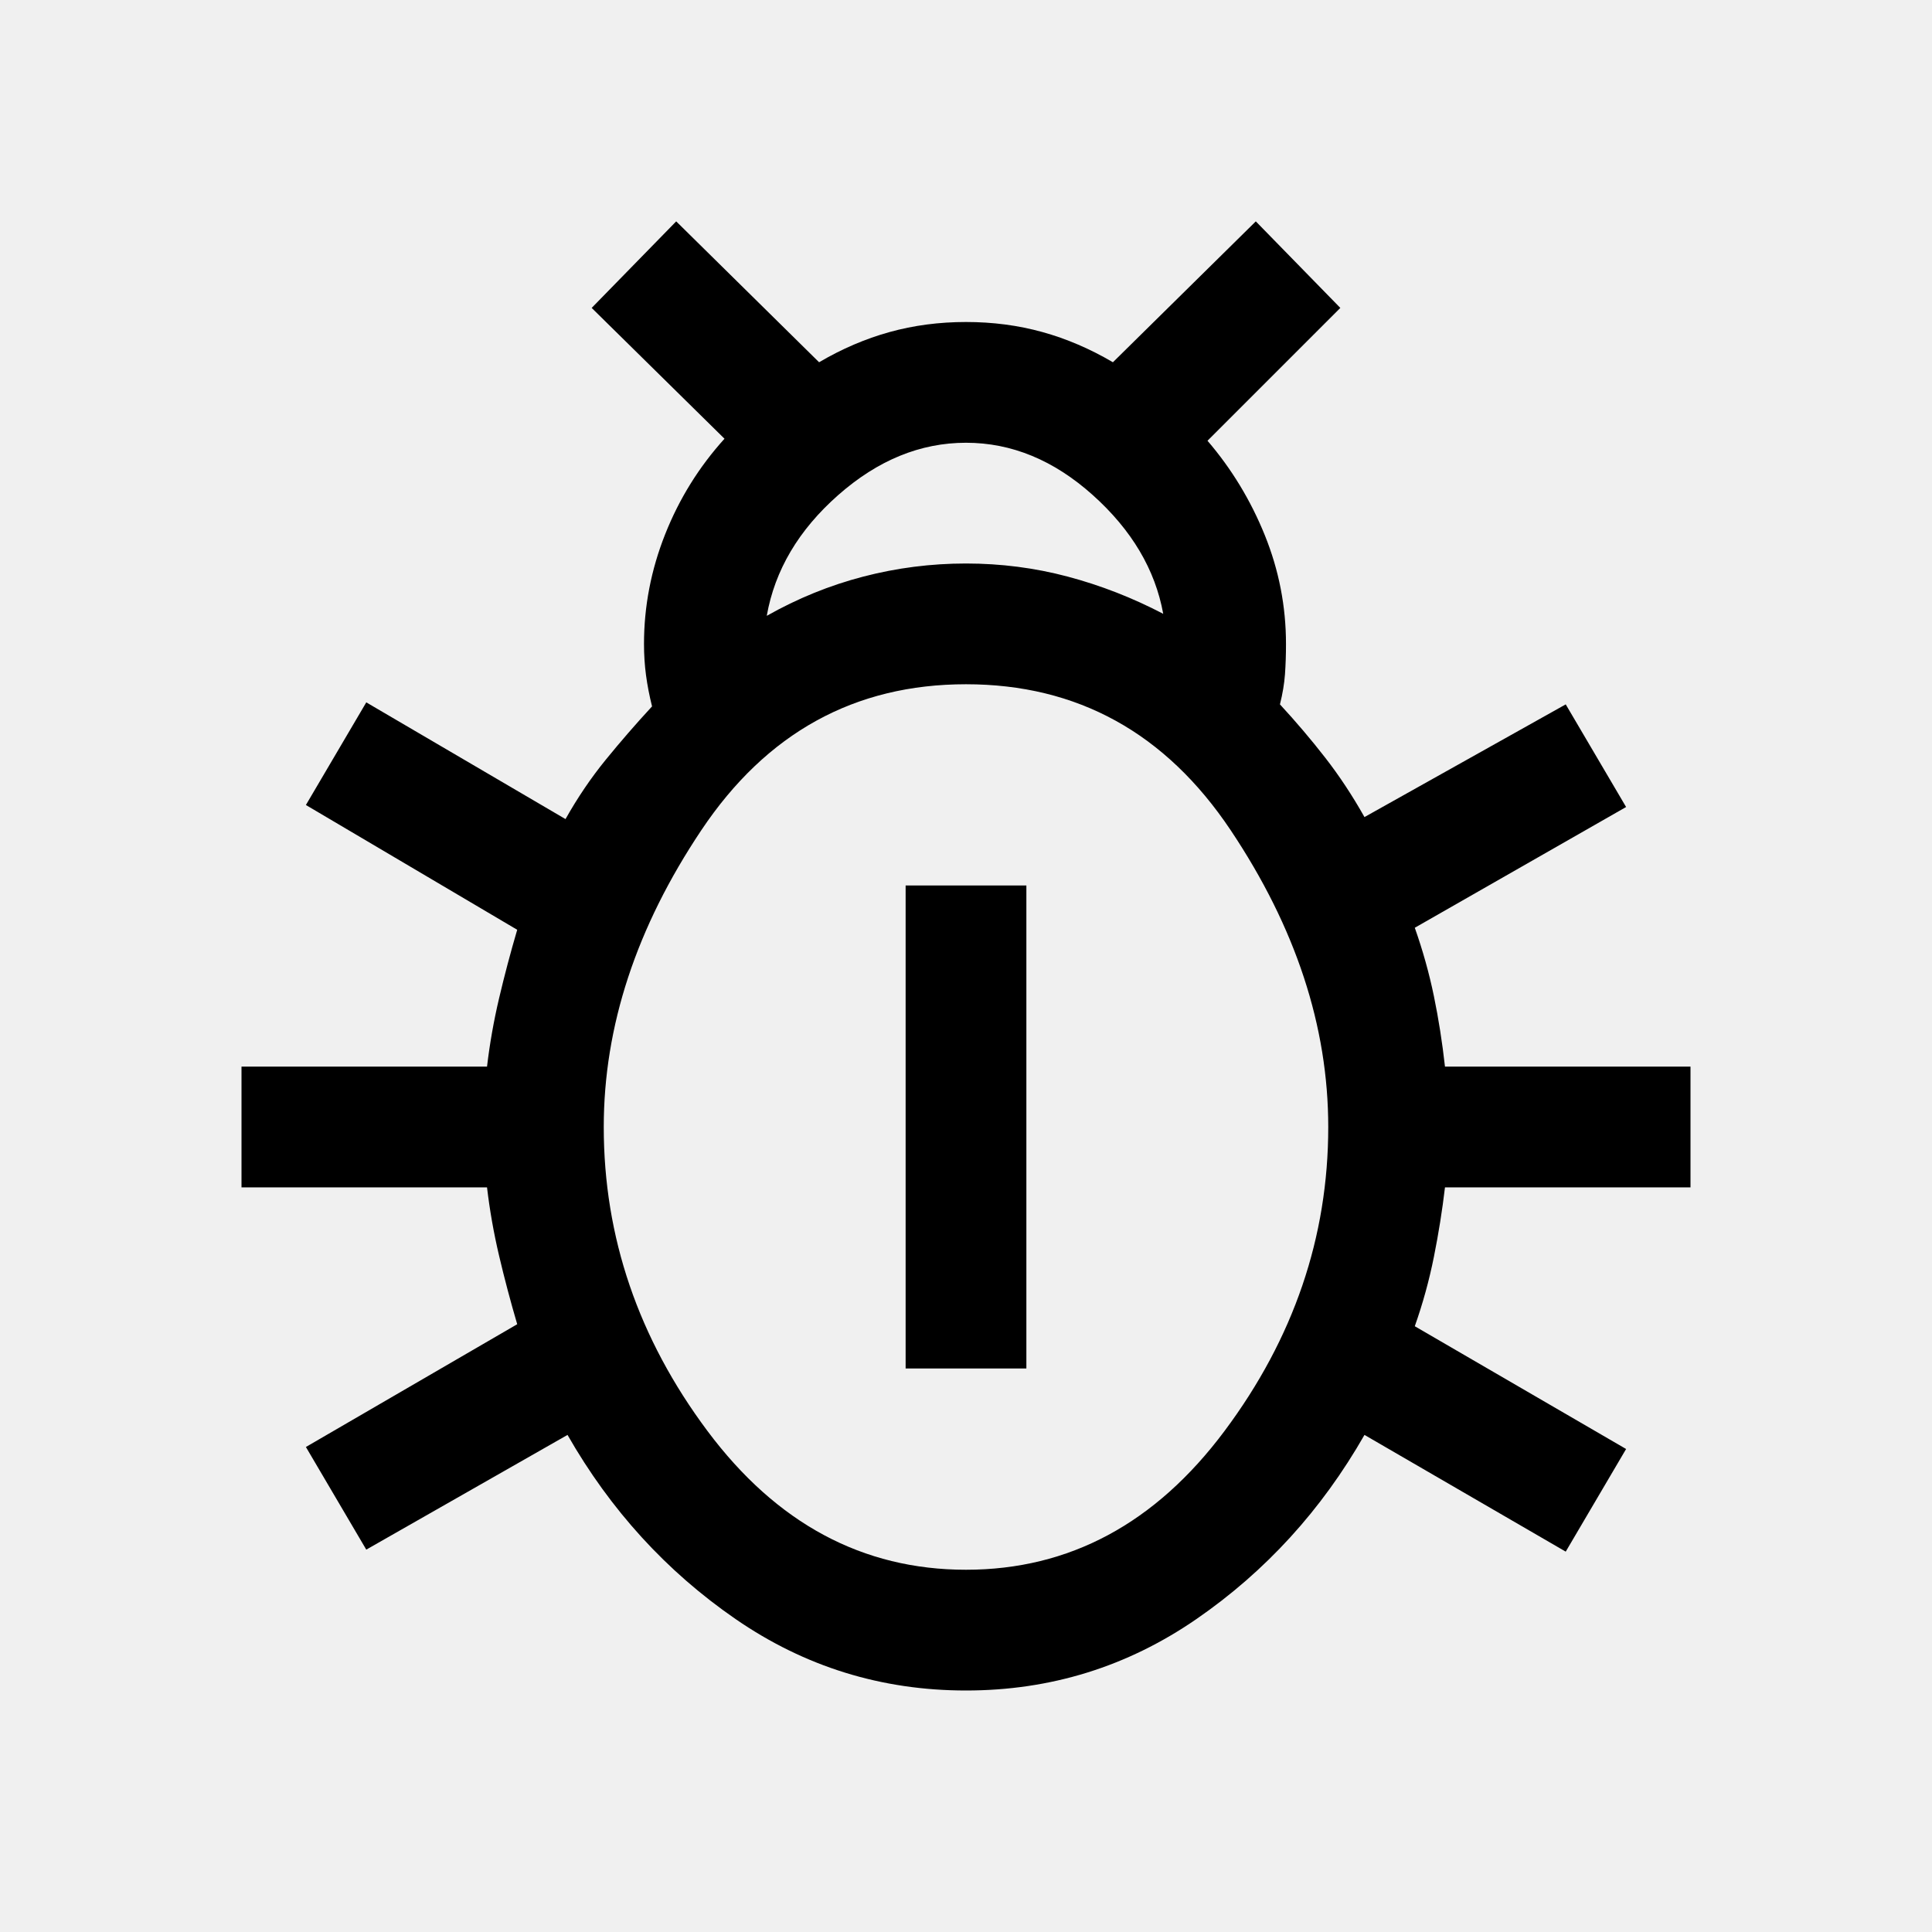
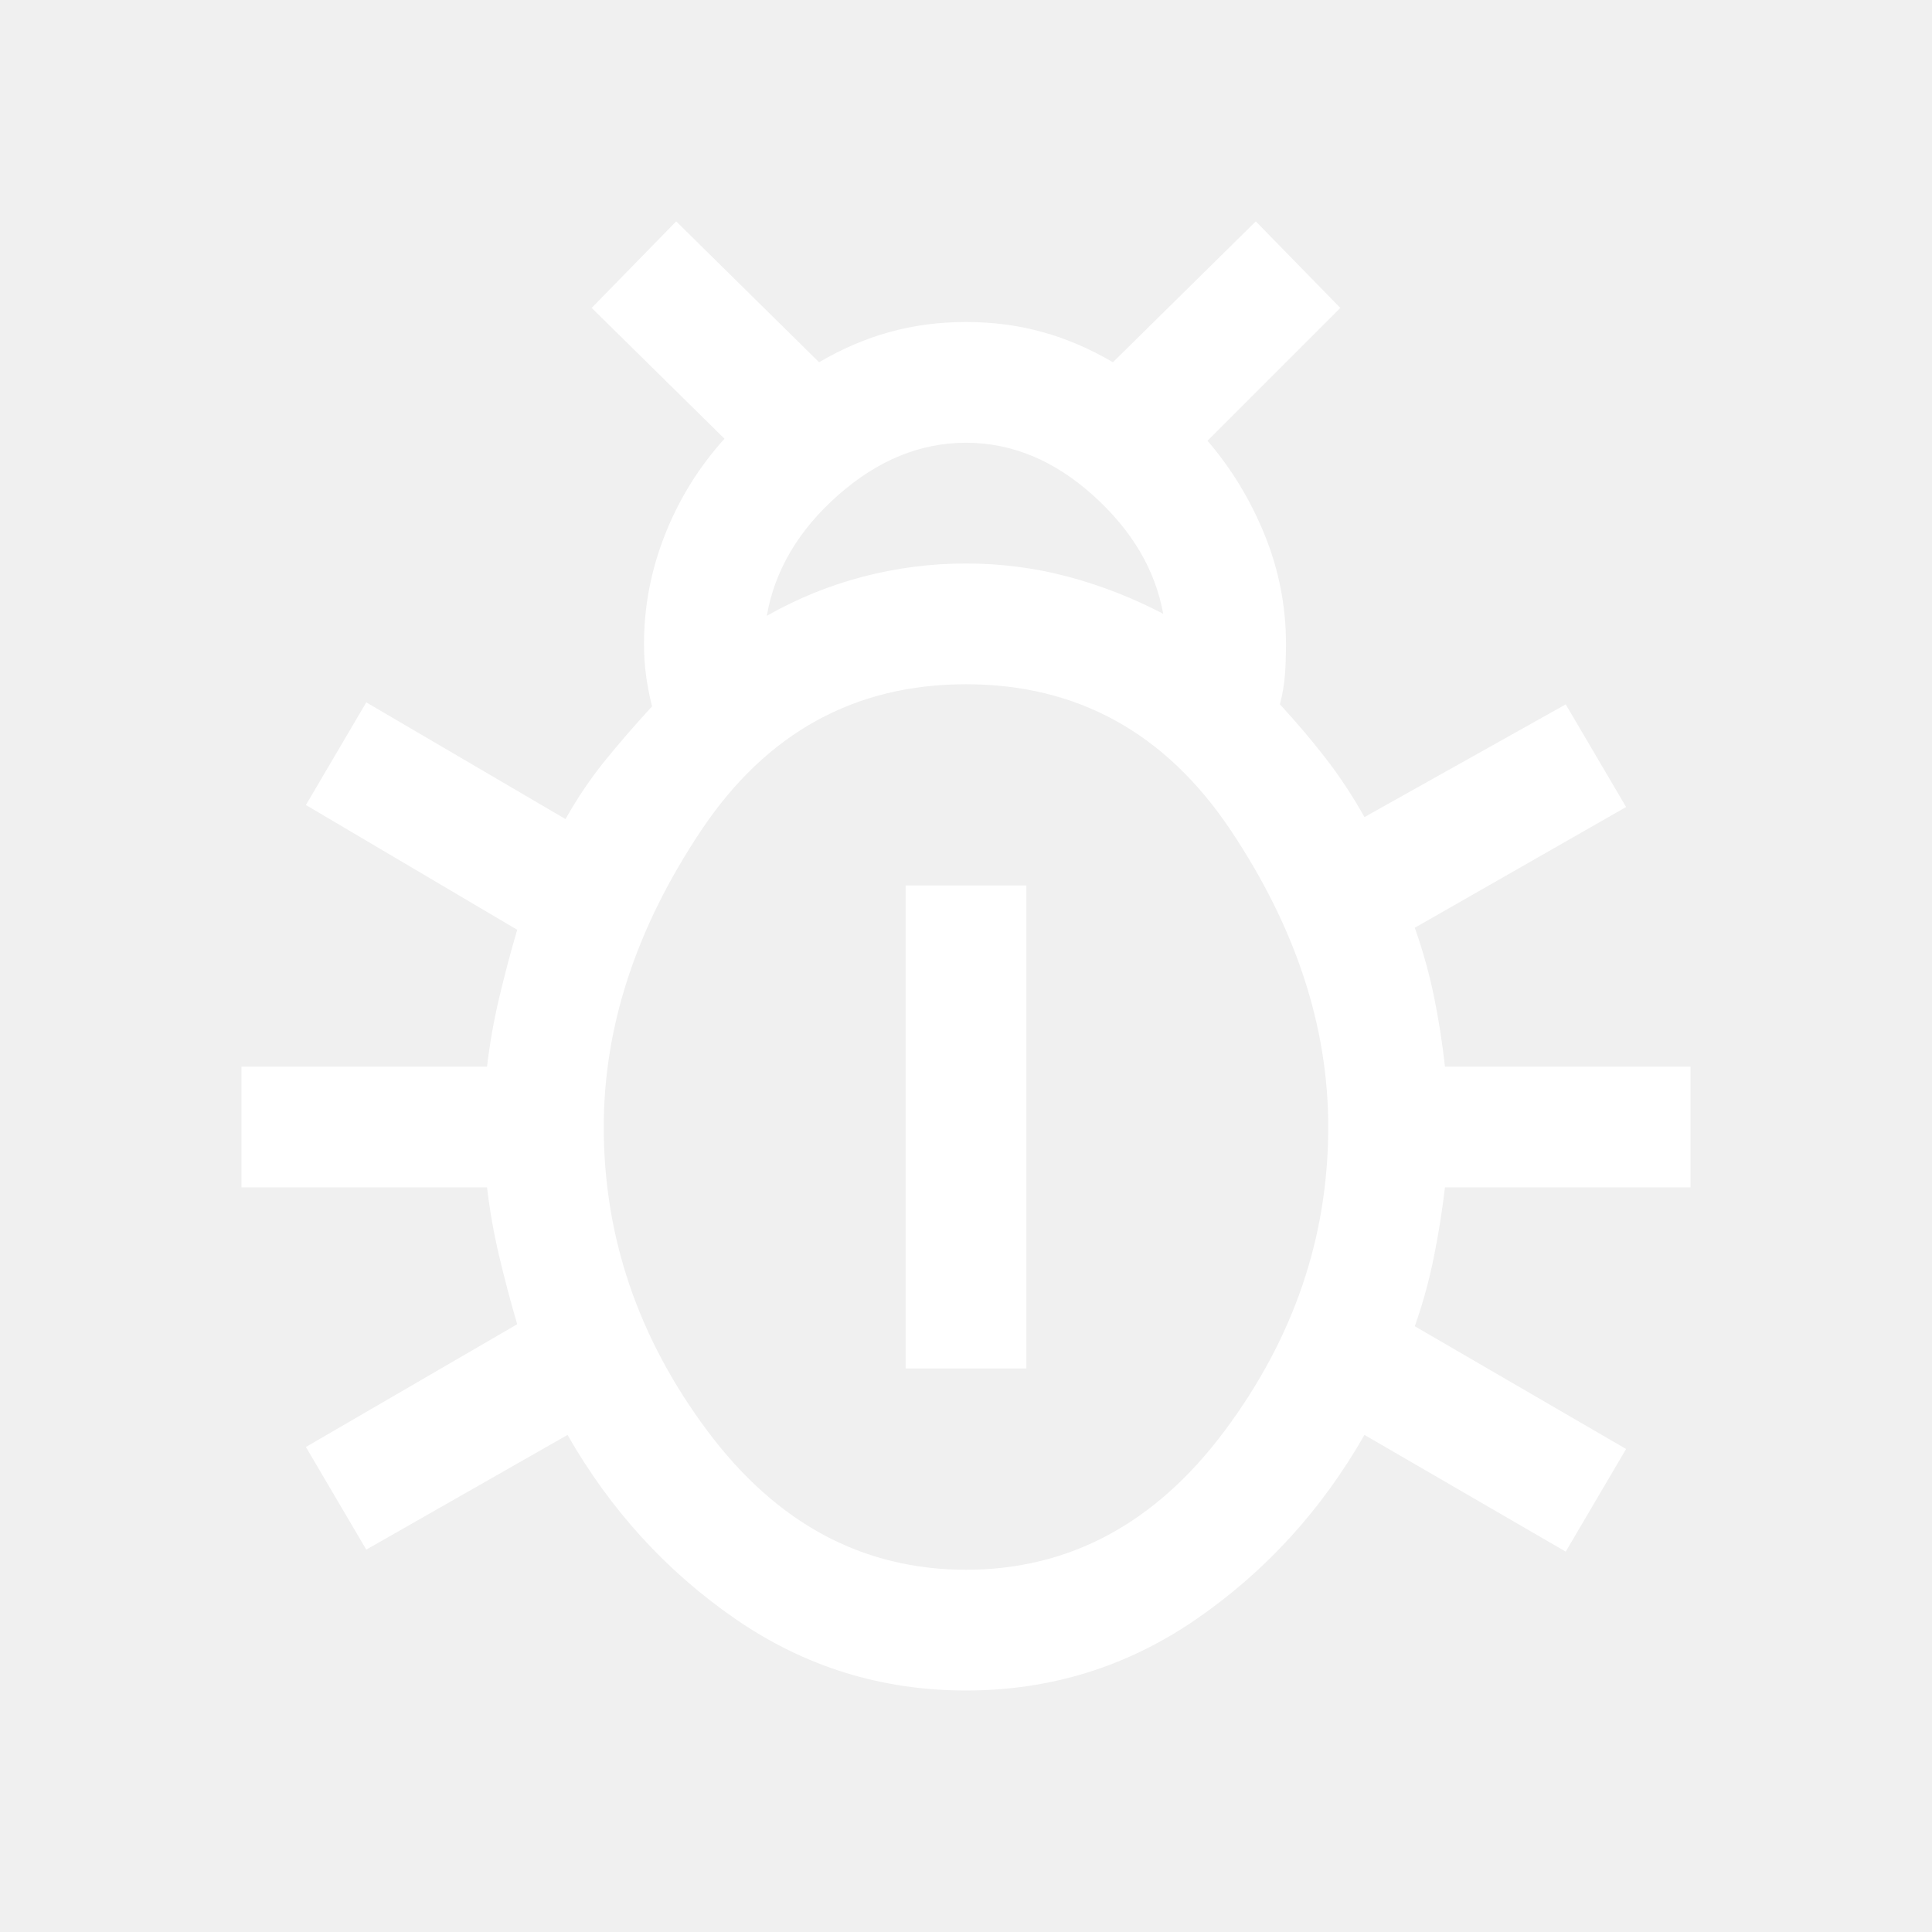
- <svg xmlns="http://www.w3.org/2000/svg" height="48" viewBox="0 96 960 960" width="48">
+ <svg xmlns="http://www.w3.org/2000/svg" height="26" fill="white" viewBox="0 96 960 960" width="26">
  <path d="M480 936q-63 0-114.5-35.5T282 809l-100 57-30-51 105-61q-5-17-9-34t-6-34H120v-60h122q2-17 6-34t9-34l-105-62 30-51 99 58q9-16 20-29.5t23-26.5q-2-8-3-15.5t-1-15.5q0-28 10.5-54.5T360 314l-66-65 42-43 71 70q17-10 35-15t38-5q20 0 38 5t35 15l71-70 42 43-66 66q18 21 28.5 47t10.5 54q0 8-.5 15t-2.5 15q12 13 22.5 26.5T678 502l100-56 30 51-105 60q6 17 9.5 34t5.5 35h122v60H718q-2 17-5.5 34.5T703 755l105 61-30 51-100-58q-32 56-83.5 91.5T480 936Zm-99-534q23-13 48-19.5t51-6.5q26 0 50.5 6.5T578 401q-6-33-35-59t-63-26q-34 0-63.5 26T381 402Zm99 474q77 0 128.5-69T660 656q0-75-48.5-147.5T480 436q-83 0-131.5 72.5T300 656q0 82 51.5 151T480 876Zm-30-100V536h60v240h-60Z" />
</svg>
